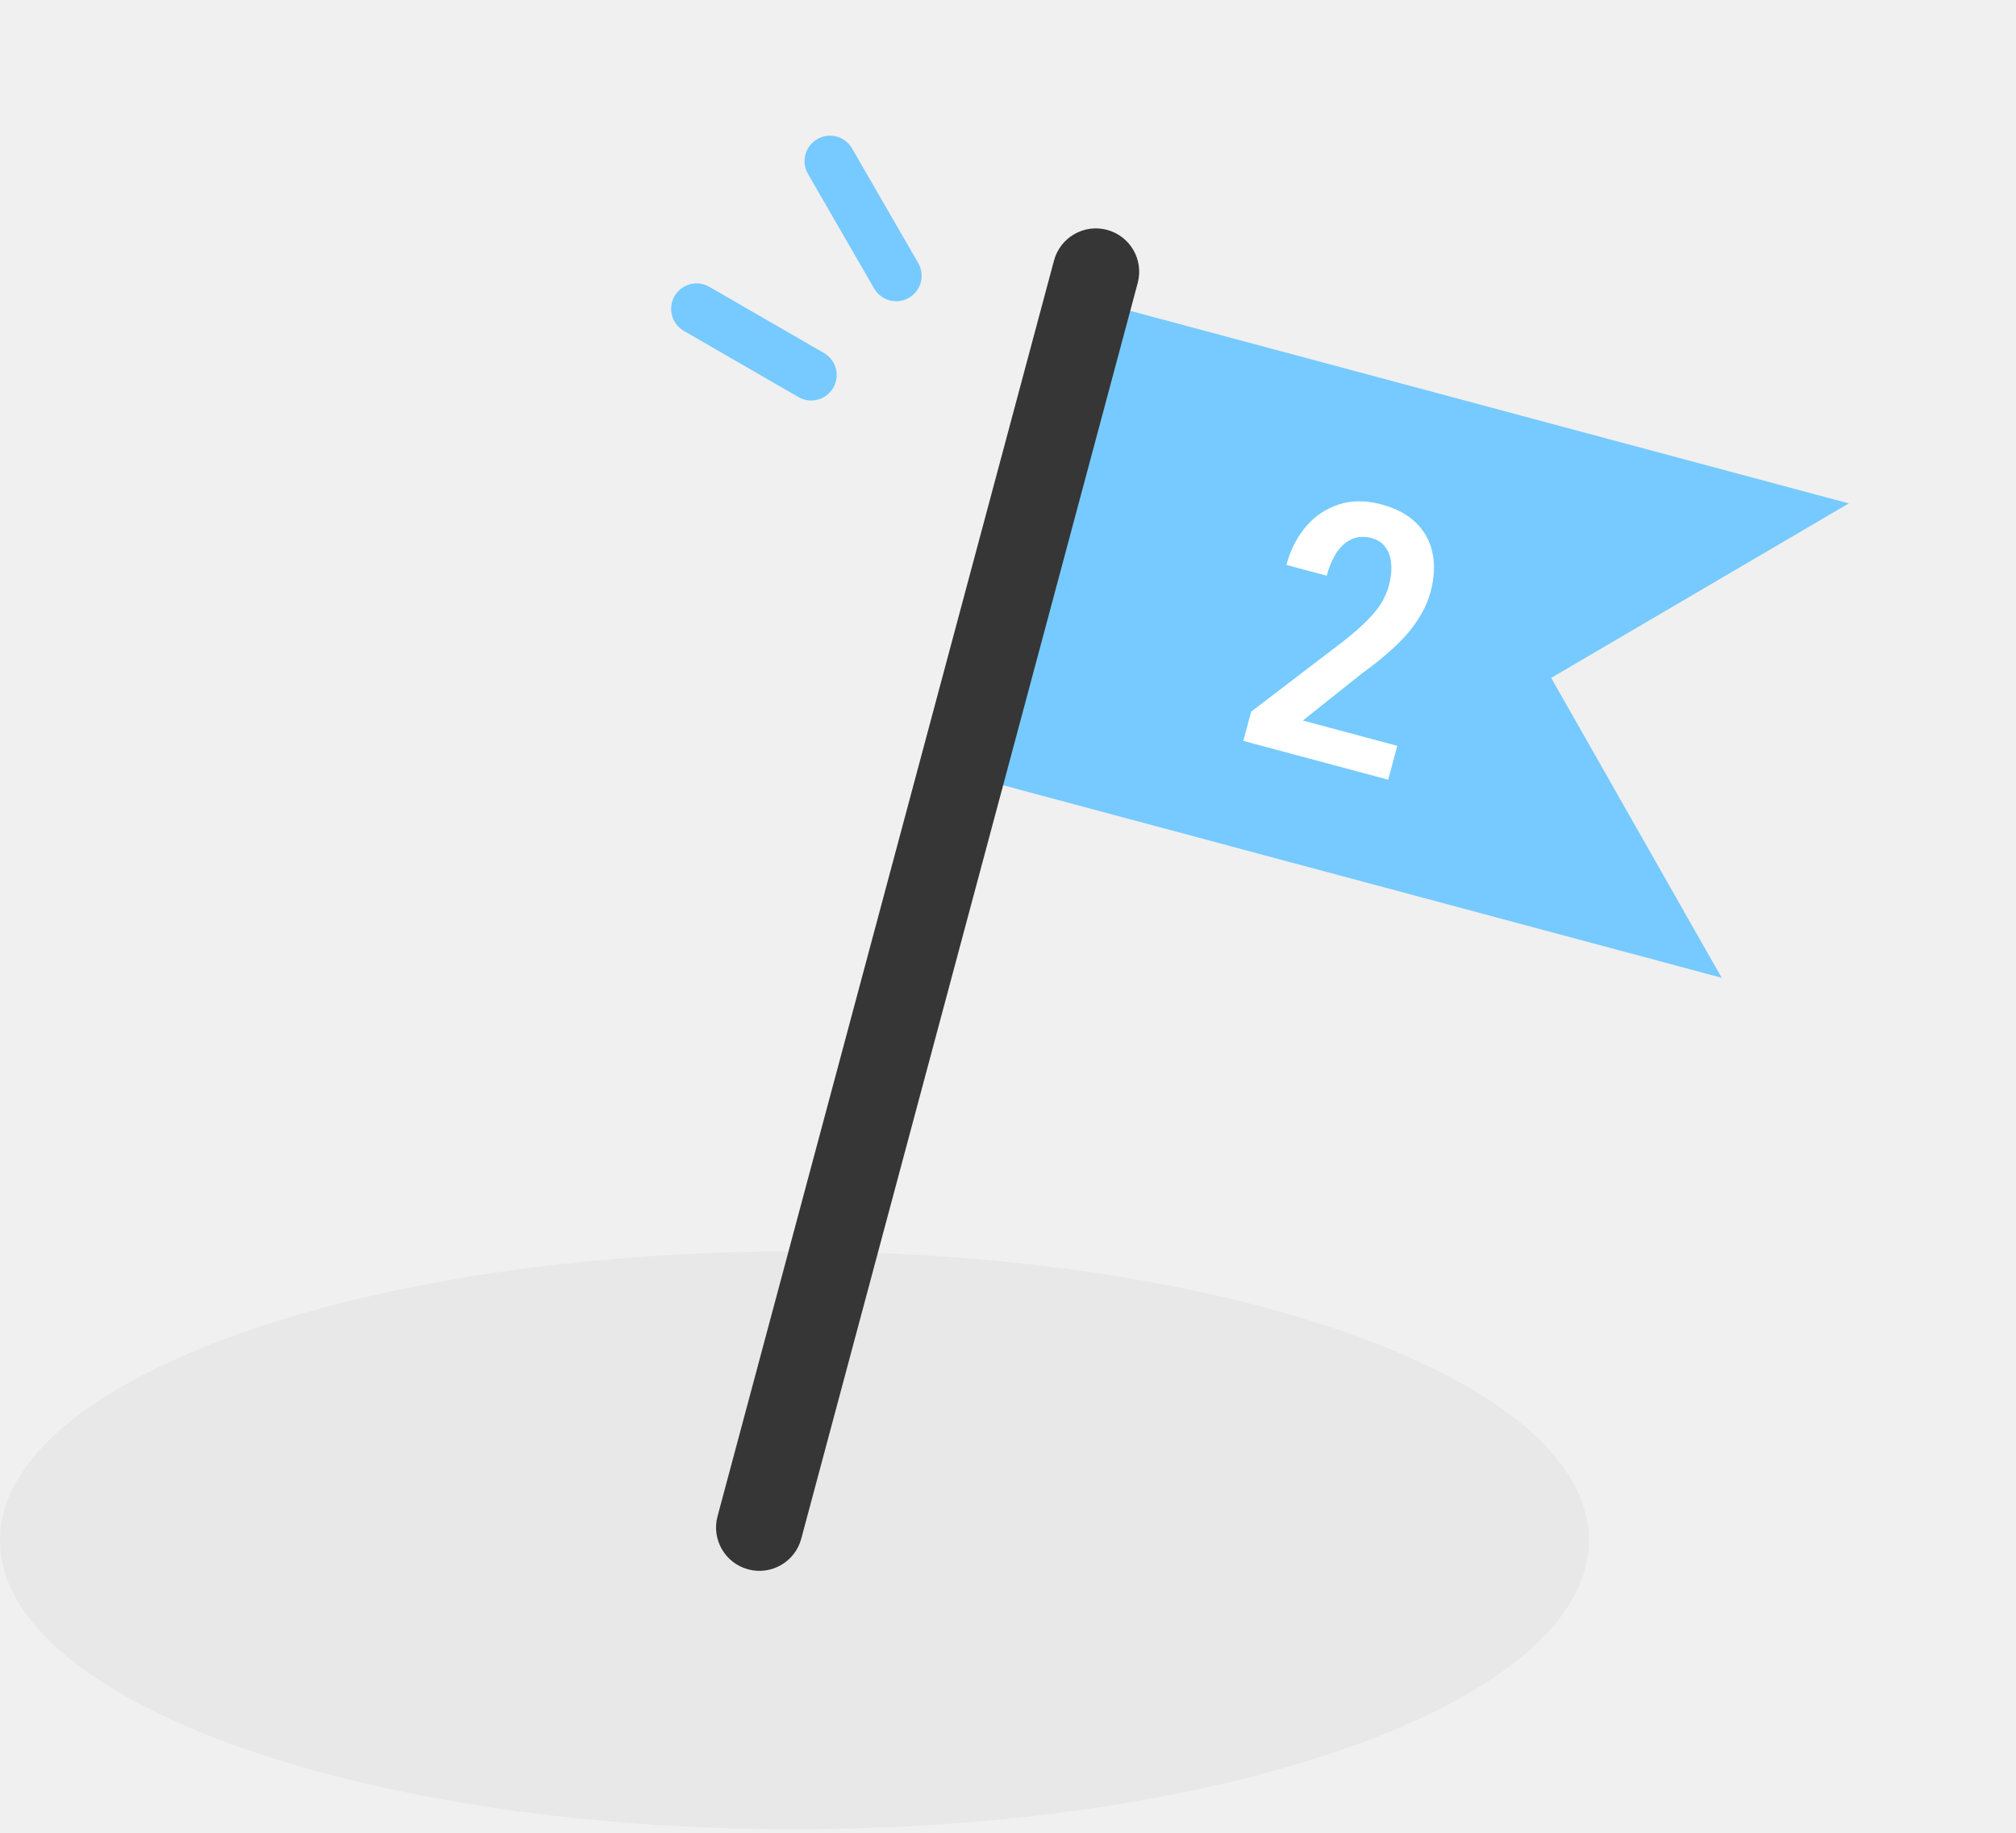
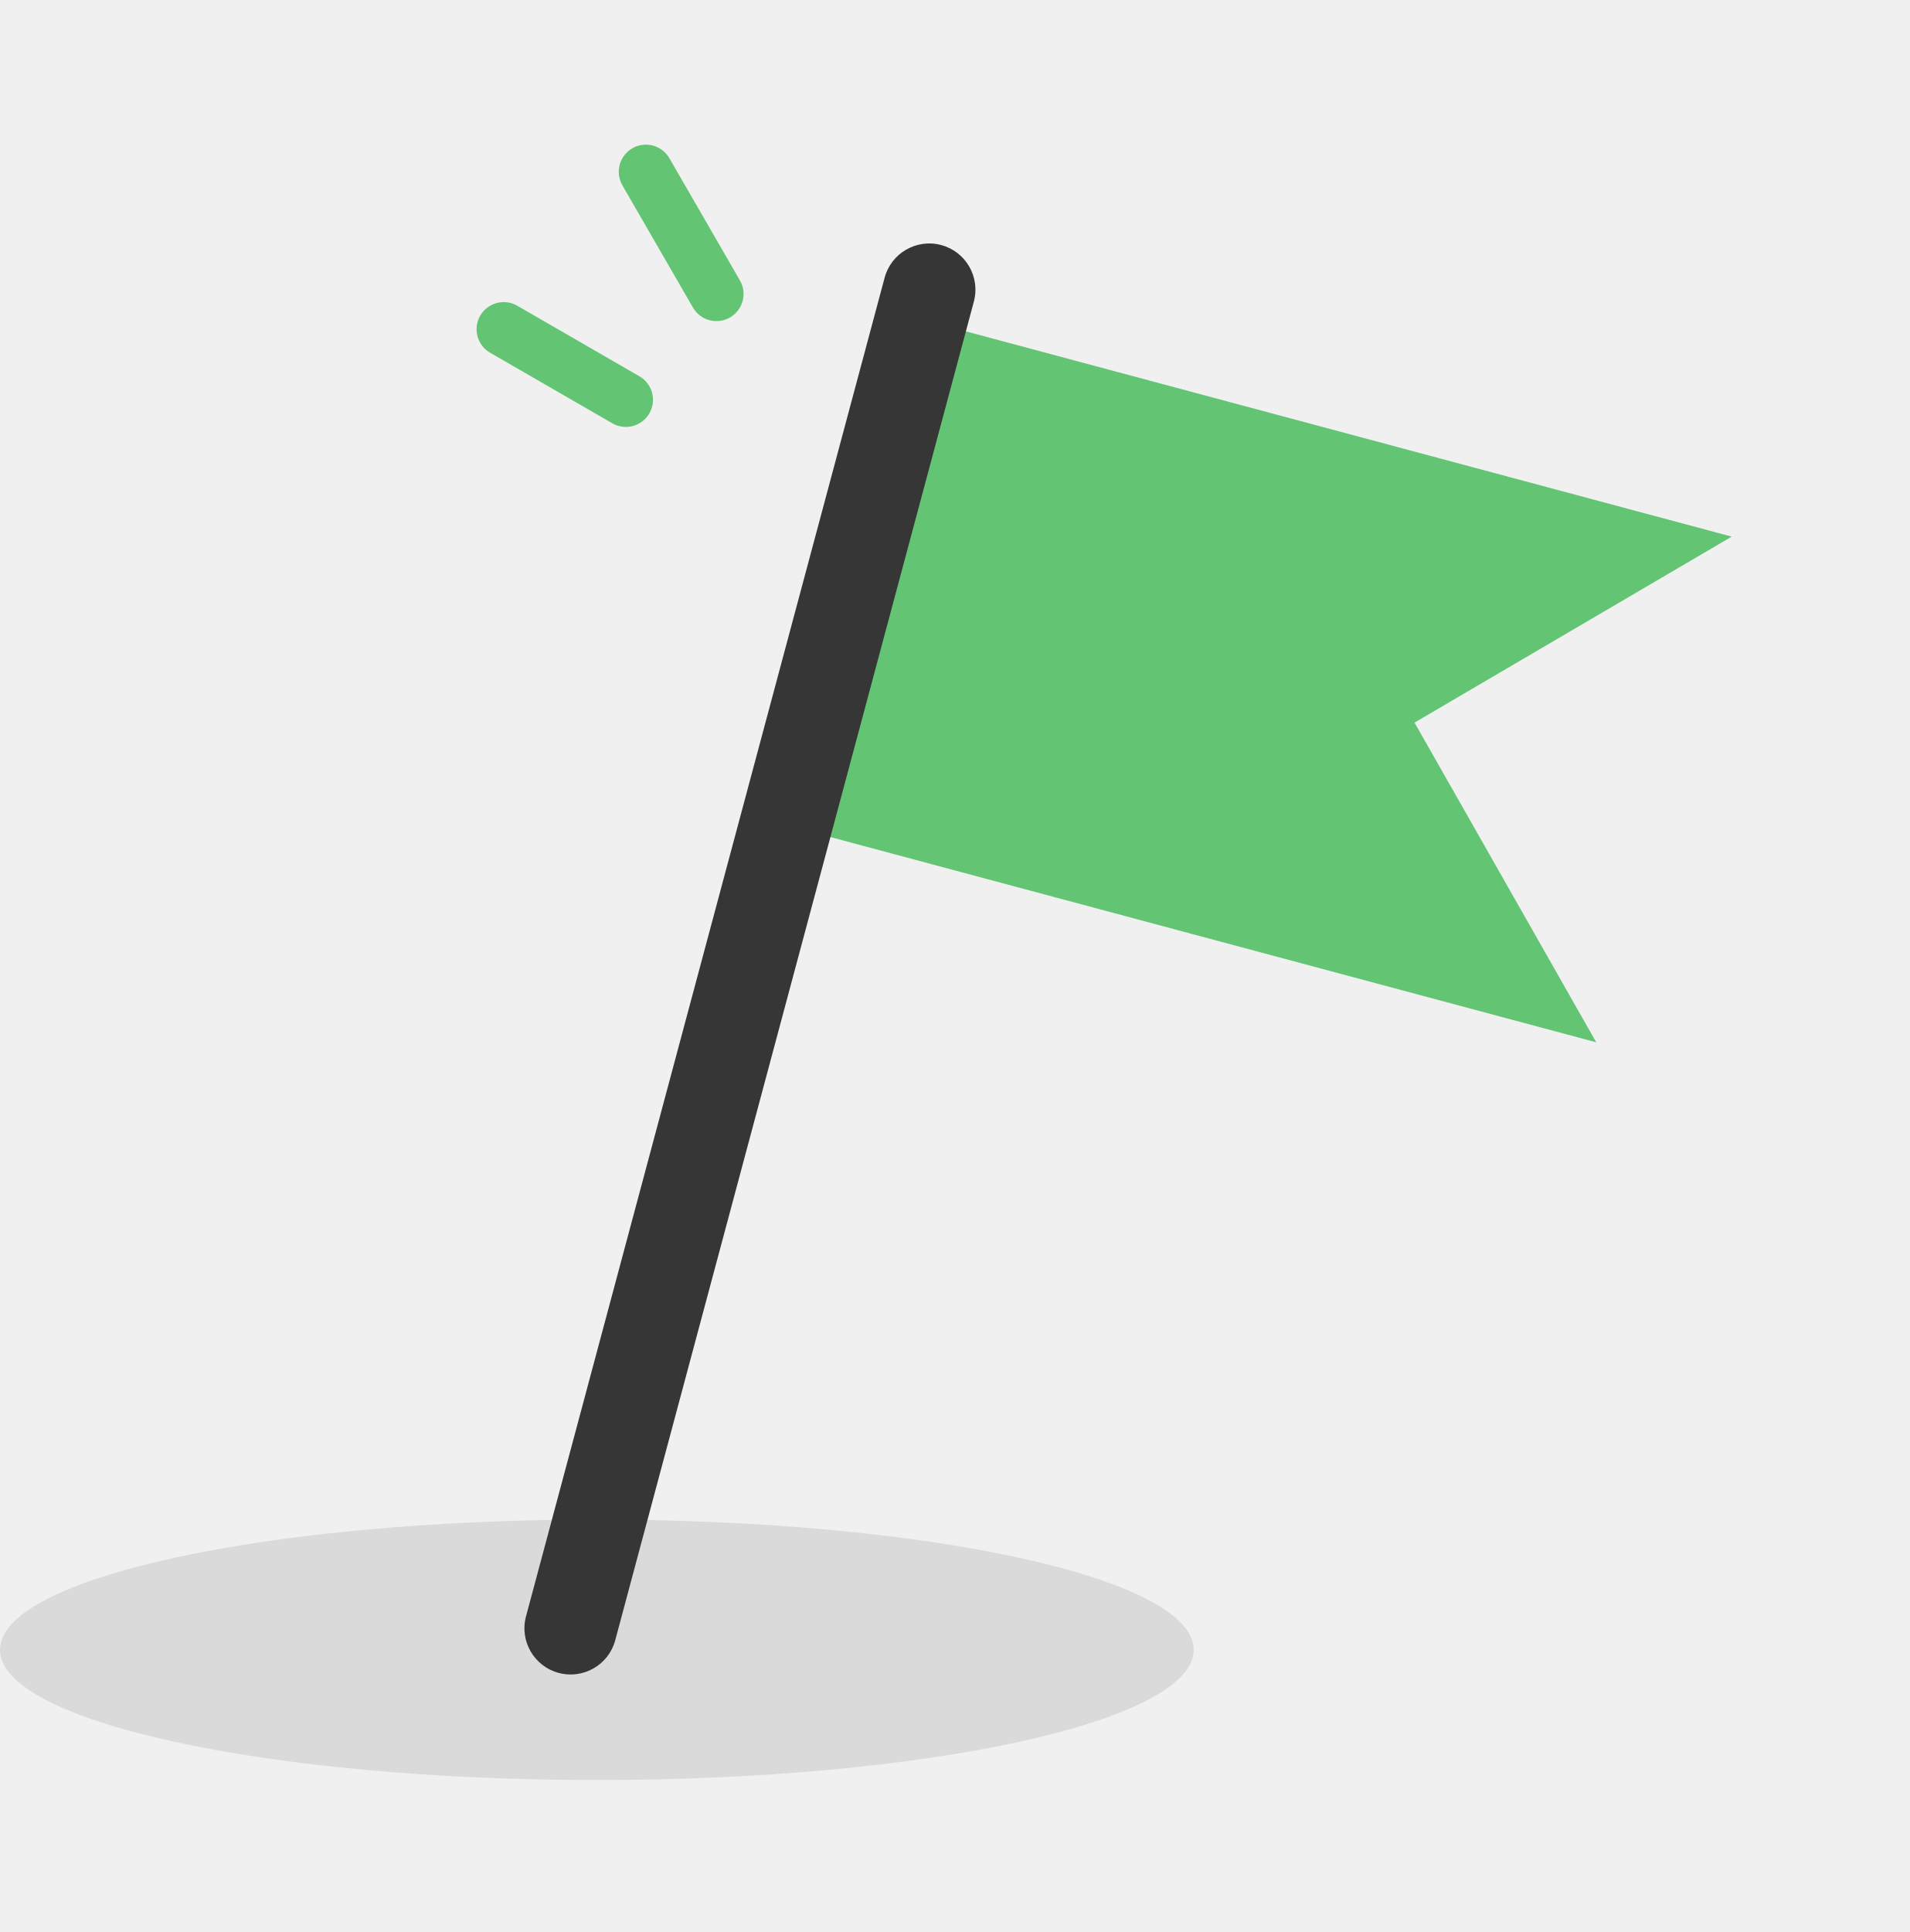
- <svg xmlns="http://www.w3.org/2000/svg" width="198" height="180" viewBox="0 0 198 180" fill="none">
-   <ellipse cx="78.028" cy="151.28" rx="78.028" ry="28.374" fill="#E8E8E8" />
-   <path d="M110.321 30.346L181.579 49.44L152.35 66.576L169.095 96.031L97.837 76.938L110.321 30.346Z" fill="#76CAFF" />
-   <rect x="104.62" y="21.475" width="8.512" height="136.194" rx="4.256" transform="rotate(15 104.62 21.475)" fill="#363636" />
-   <rect x="78.103" y="14.911" width="5" height="18" rx="2.5" transform="rotate(-30 78.103 14.9106)" fill="#76CAFF" />
-   <rect x="65" y="31.249" width="5" height="18" rx="2.5" transform="rotate(-60 65.0001 31.2491)" fill="#76CAFF" />
-   <path d="M137.232 73.249L136.341 76.577L122.112 72.764L122.881 69.895L131.965 62.957C132.964 62.169 133.758 61.472 134.345 60.865C134.947 60.25 135.404 59.675 135.717 59.14C136.031 58.605 136.261 58.06 136.41 57.505C136.616 56.736 136.691 56.028 136.633 55.382C136.587 54.738 136.405 54.198 136.085 53.761C135.768 53.312 135.316 53.009 134.727 52.851C133.992 52.654 133.333 52.69 132.751 52.958C132.173 53.216 131.678 53.66 131.266 54.289C130.858 54.908 130.536 55.658 130.299 56.541L126.343 55.481C126.728 54.044 127.359 52.799 128.235 51.748C129.122 50.7 130.198 49.969 131.461 49.555C132.728 49.13 134.131 49.124 135.67 49.537C137.096 49.919 138.227 50.519 139.064 51.338C139.911 52.159 140.453 53.148 140.689 54.303C140.937 55.461 140.873 56.742 140.497 58.146C140.291 58.915 139.977 59.656 139.556 60.368C139.149 61.072 138.658 61.748 138.085 62.395C137.511 63.042 136.856 63.673 136.121 64.289C135.397 64.908 134.614 65.523 133.77 66.134L127.962 70.765L137.232 73.249Z" fill="white" />
+ <svg xmlns="http://www.w3.org/2000/svg" width="176" height="178" viewBox="0 0 176 178" fill="none">
+   <ellipse cx="55" cy="152" rx="55" ry="12" fill="#DADADA" />
+   <path d="M88.321 30.346L159.579 49.44L130.35 66.576L147.095 96.031L75.837 76.938L88.321 30.346Z" fill="#63C574" />
+   <rect x="82.62" y="21.475" width="8.512" height="136.194" rx="4.256" transform="rotate(15 82.6201 21.4749)" fill="#363636" />
+   <rect x="56.103" y="14.911" width="5" height="18" rx="2.5" transform="rotate(-30 56.1035 14.9106)" fill="#63C574" />
+   <rect x="43.001" y="31.249" width="5" height="18" rx="2.5" transform="rotate(-60 43.0005 31.249)" fill="#63C574" />
</svg>
